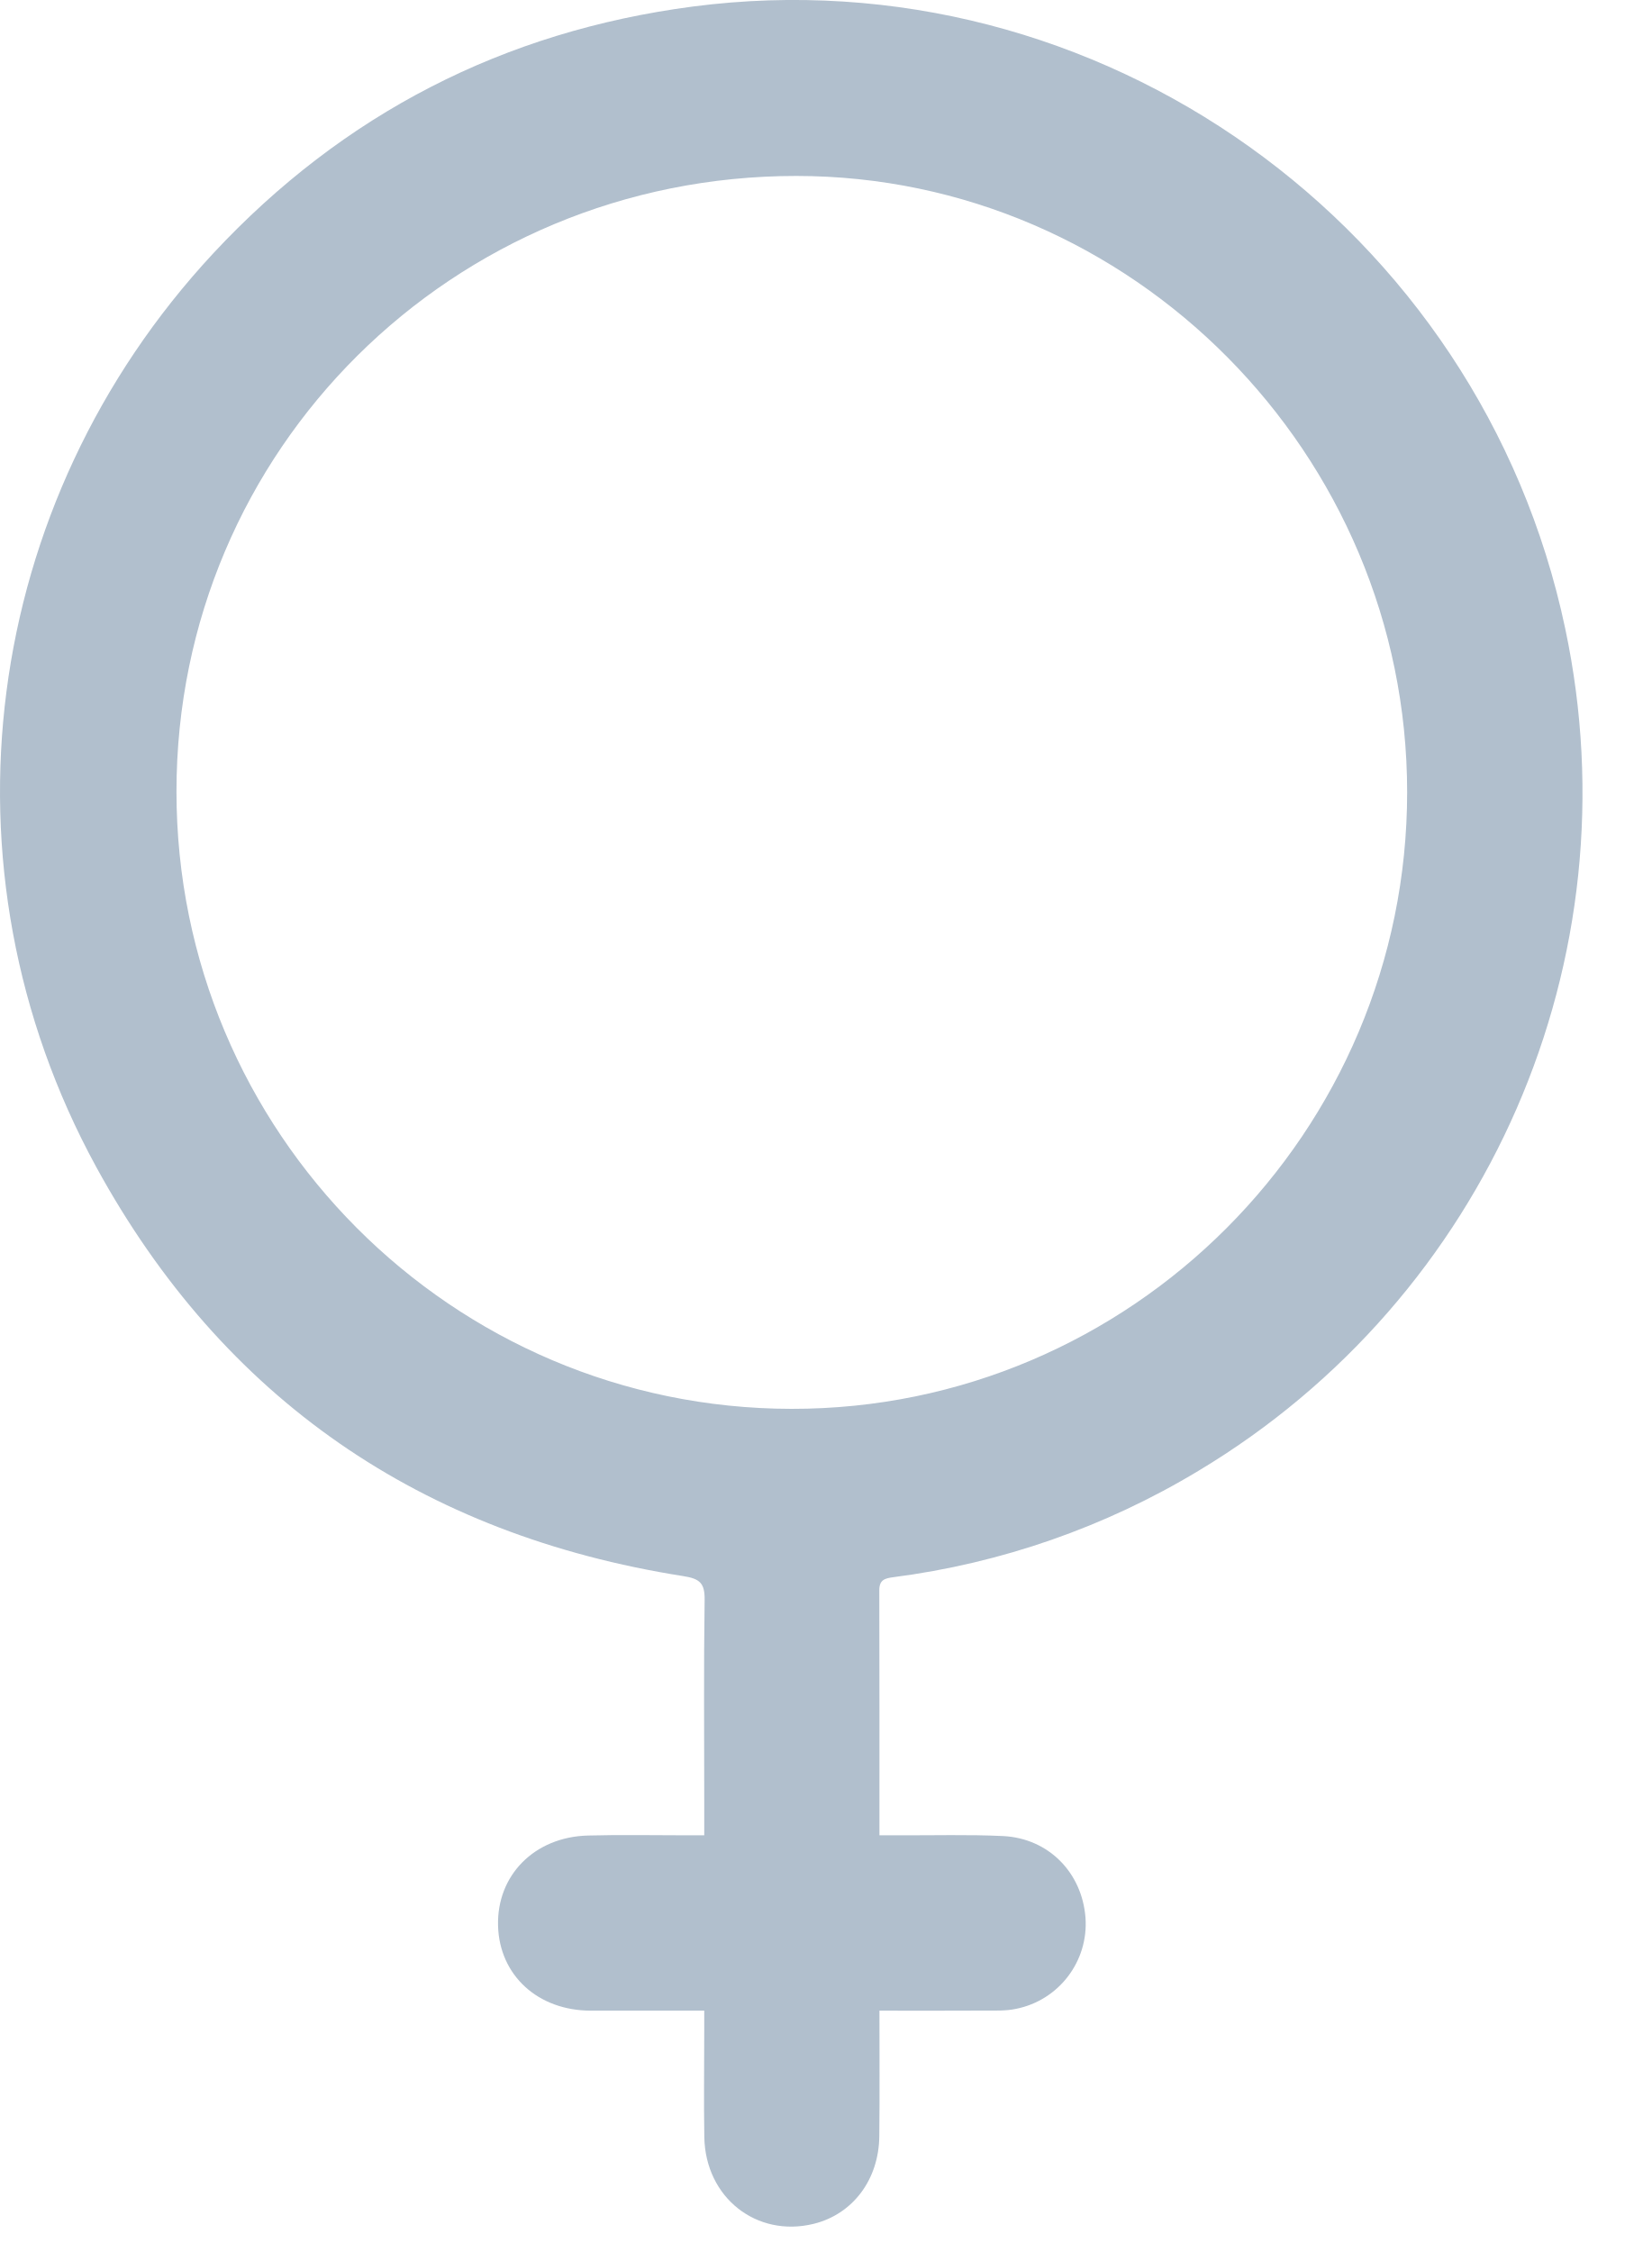
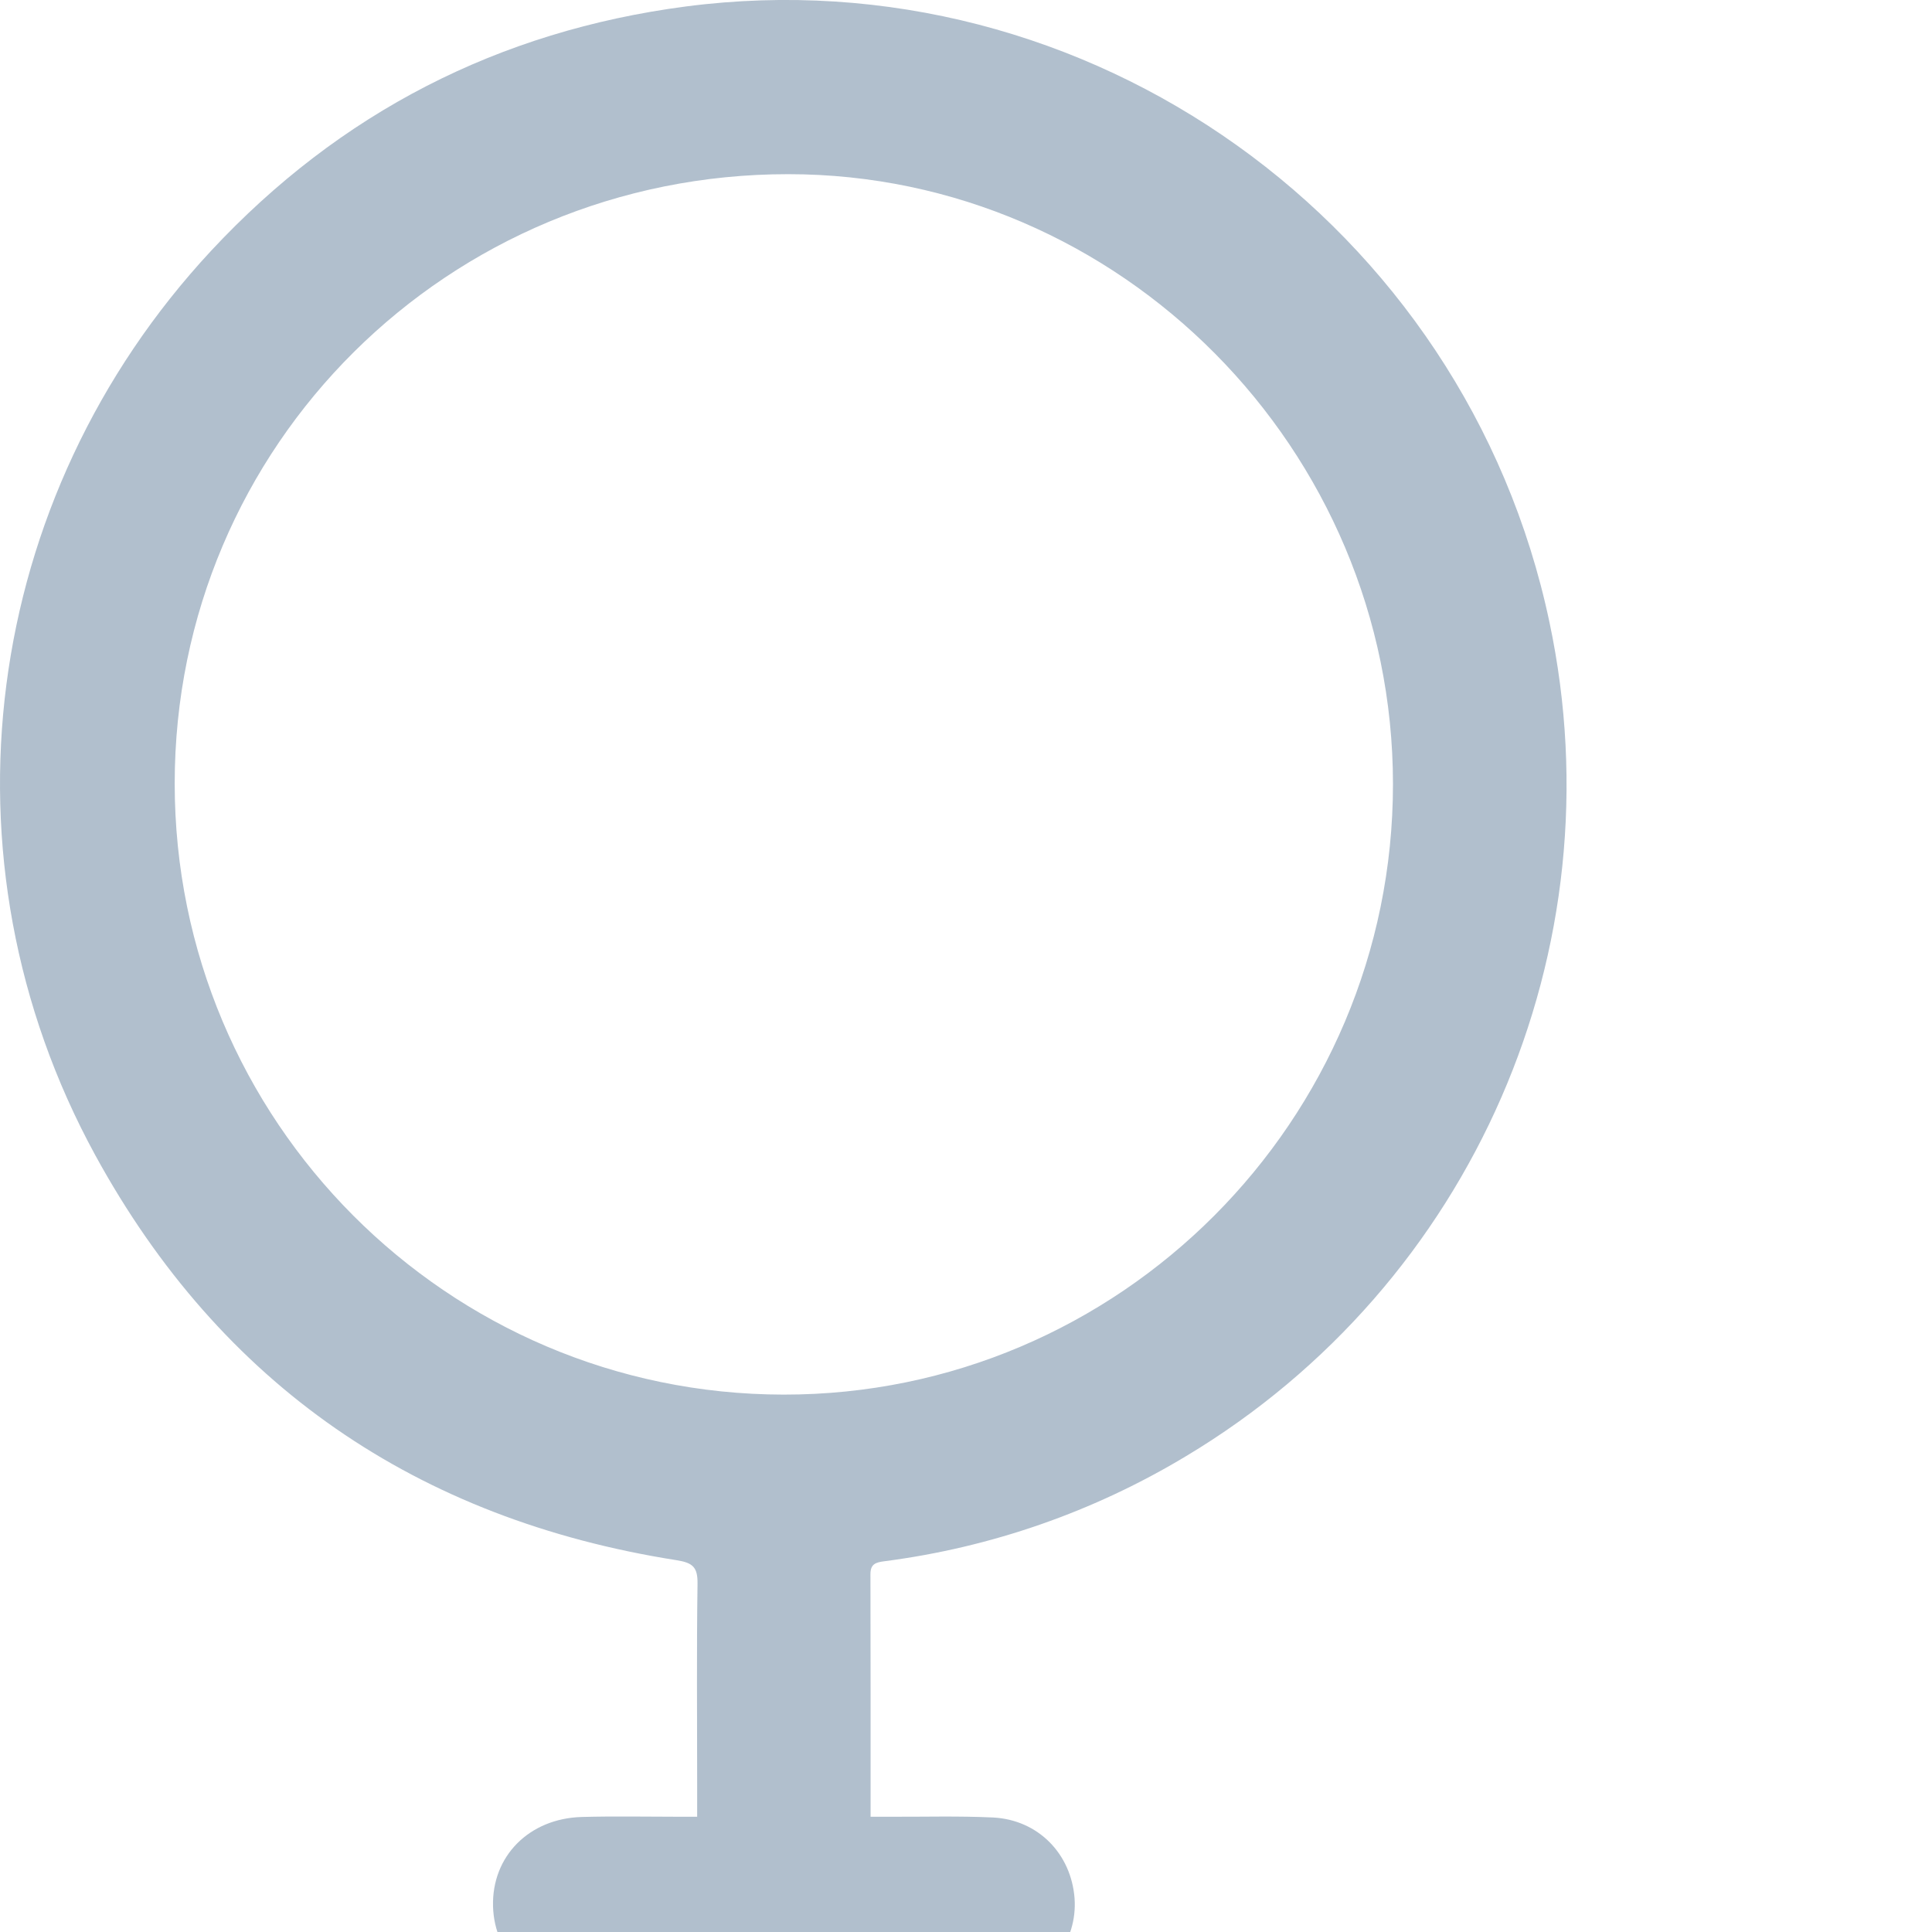
- <svg xmlns="http://www.w3.org/2000/svg" width="22" height="30" viewBox="0 0 22 30">
+ <svg xmlns="http://www.w3.org/2000/svg" width="26" height="26" viewBox="0 0 26 26">
  <path fill="#B1BFCD" fill-rule="evenodd" d="M18.746 10.551c-.001-4.504-3.671-8.206-8.137-8.207-4.58-.002-8.258 3.65-8.258 8.2 0 4.537 3.668 8.219 8.194 8.224 4.518.005 8.202-3.686 8.201-8.217m-7.03 16.234c0 .574.004 1.122-.002 1.67-.005.582-.354 1.042-.875 1.17-.76.186-1.441-.35-1.456-1.153-.008-.473-.001-.947-.001-1.42v-.267h-1.51c-.705 0-1.219-.47-1.237-1.131-.018-.672.484-1.183 1.197-1.202.434-.012.869-.003 1.303-.003h.247v-.455c0-.893-.008-1.786.005-2.68.003-.224-.062-.283-.285-.318-3.485-.549-6.128-2.355-7.82-5.45C-.896 11.558-.248 6.698 2.84 3.376 4.572 1.516 6.712.417 9.23.087c5.409-.705 10.491 2.926 11.622 8.287a10.533 10.533 0 0 1-4.887 11.22 10.462 10.462 0 0 1-4.067 1.417c-.112.015-.184.036-.184.173.003 1.076.002 2.152.002 3.265h.253c.465.002.93-.012 1.395.01.606.031 1.051.487 1.097 1.087a1.154 1.154 0 0 1-.926 1.215c-.14.03-.287.022-.432.023-.455.003-.91.001-1.388.001" />
</svg>
